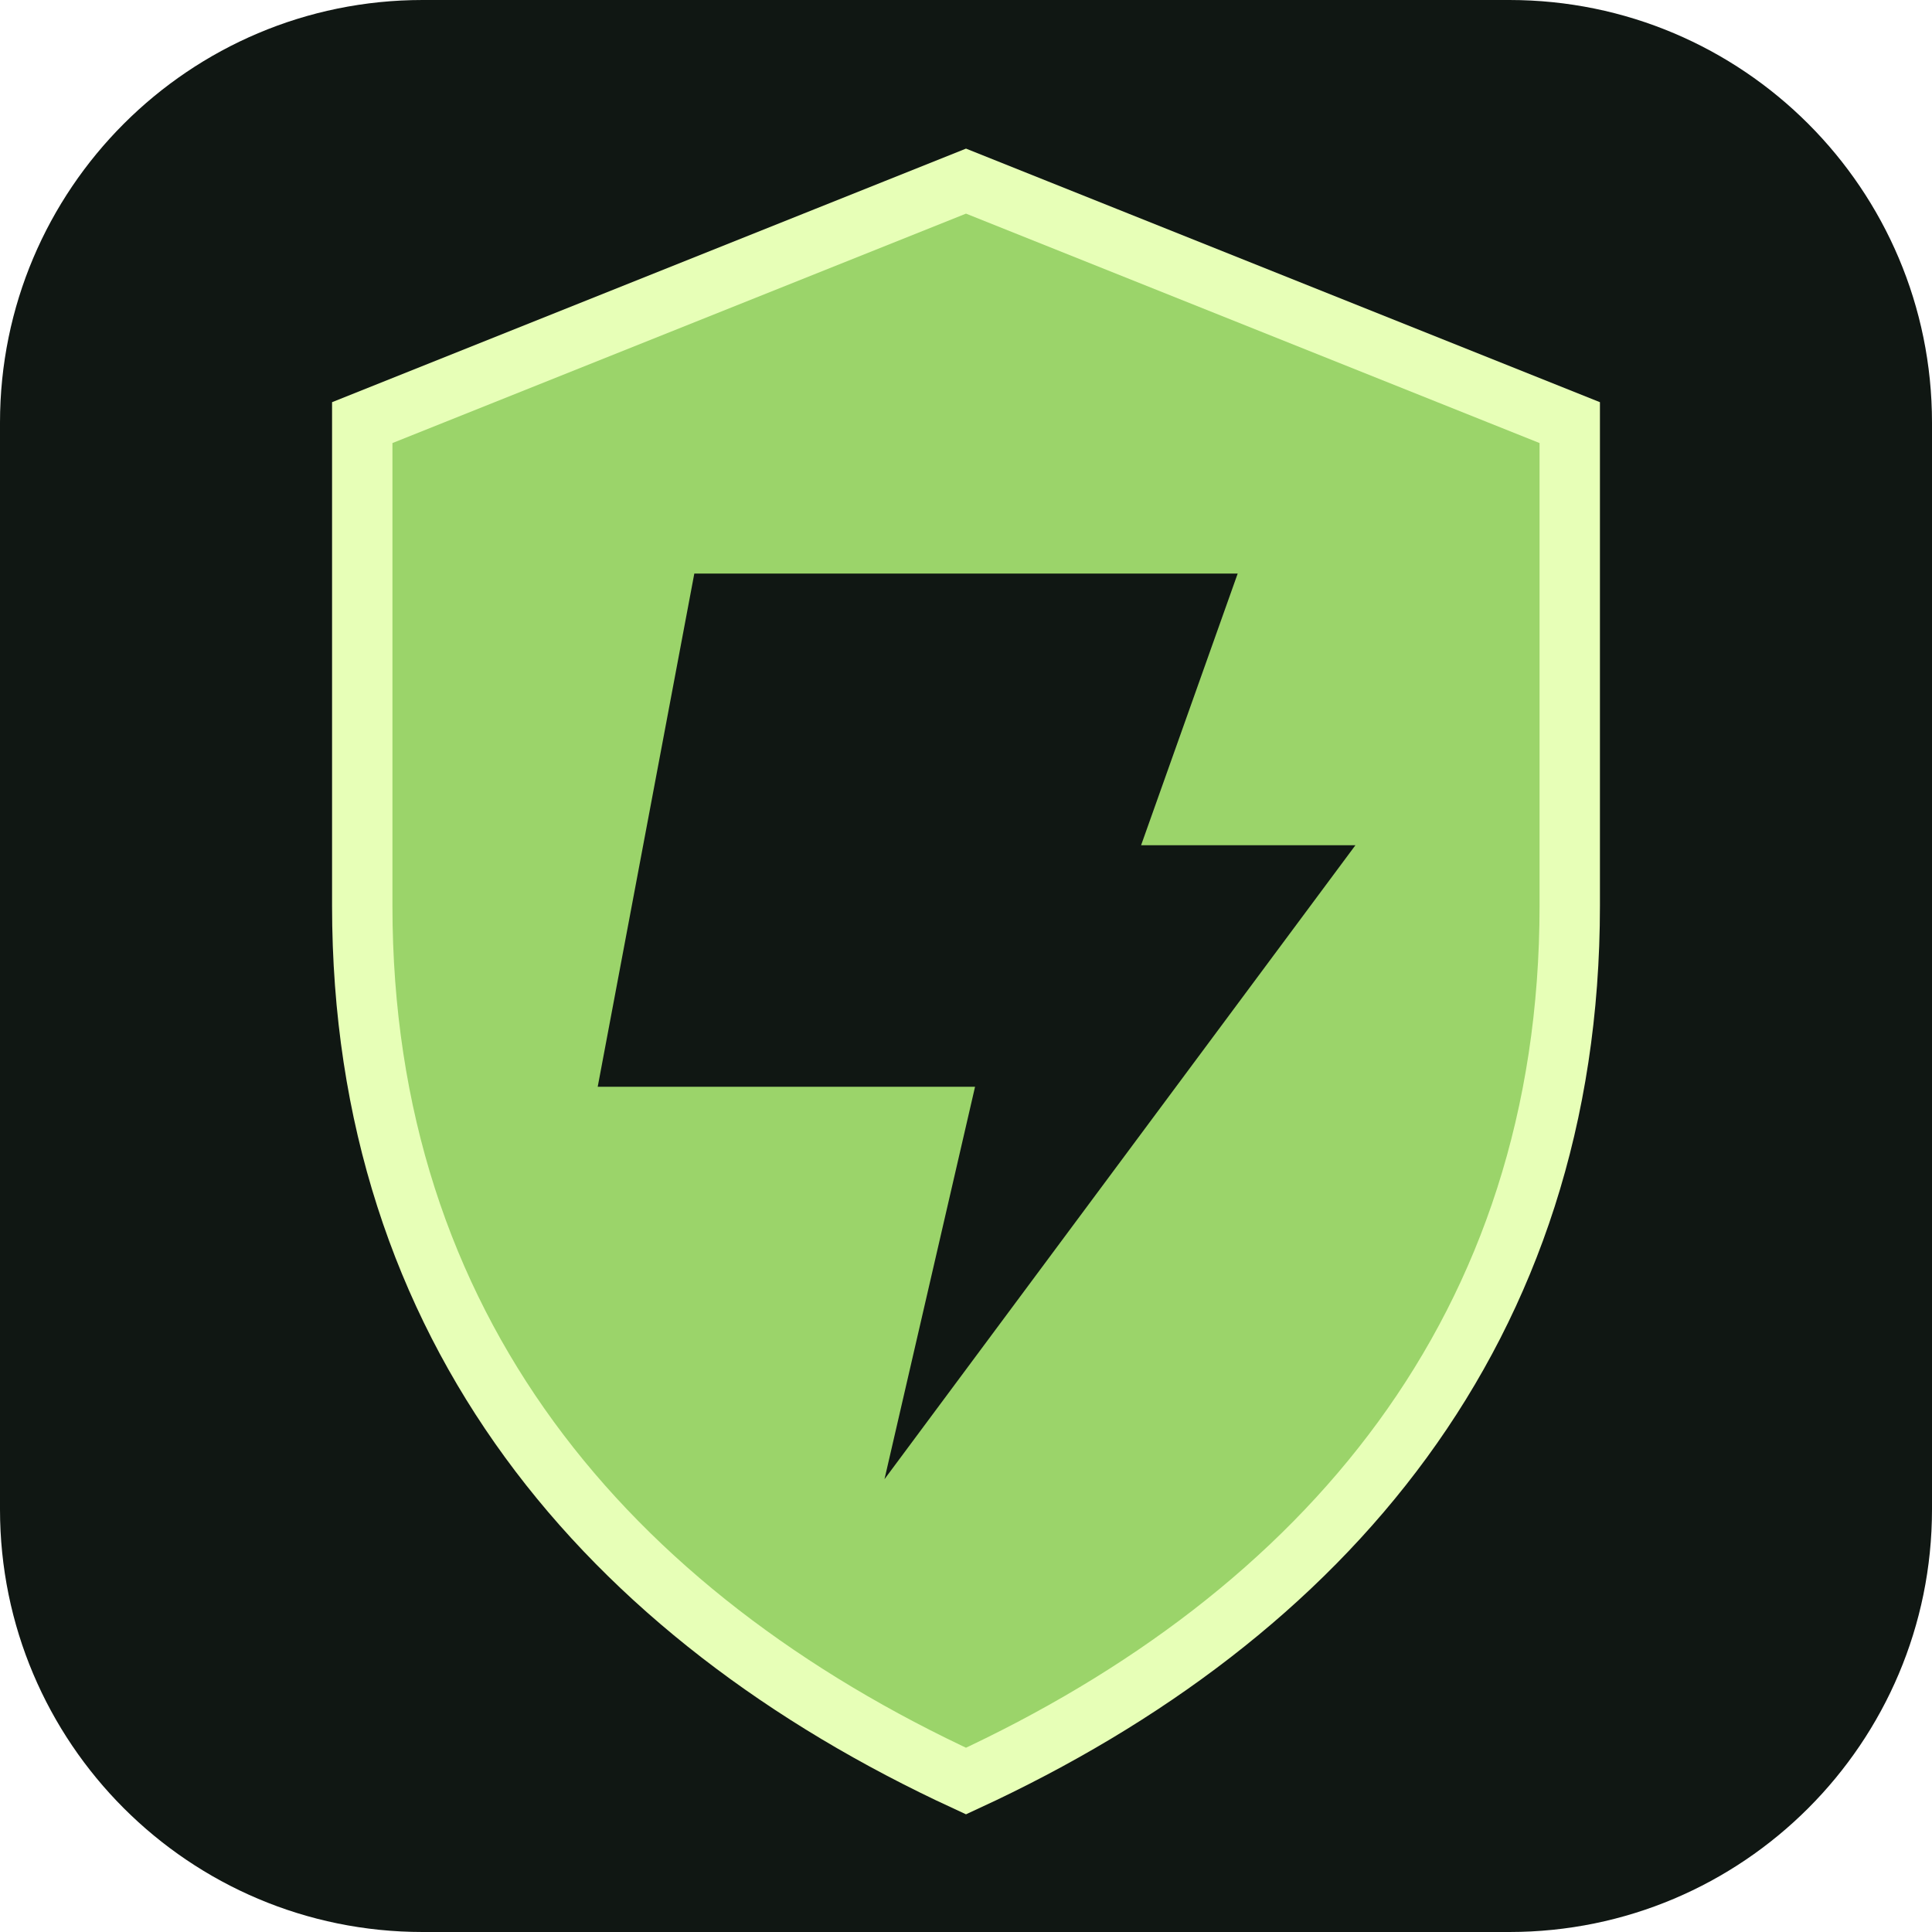
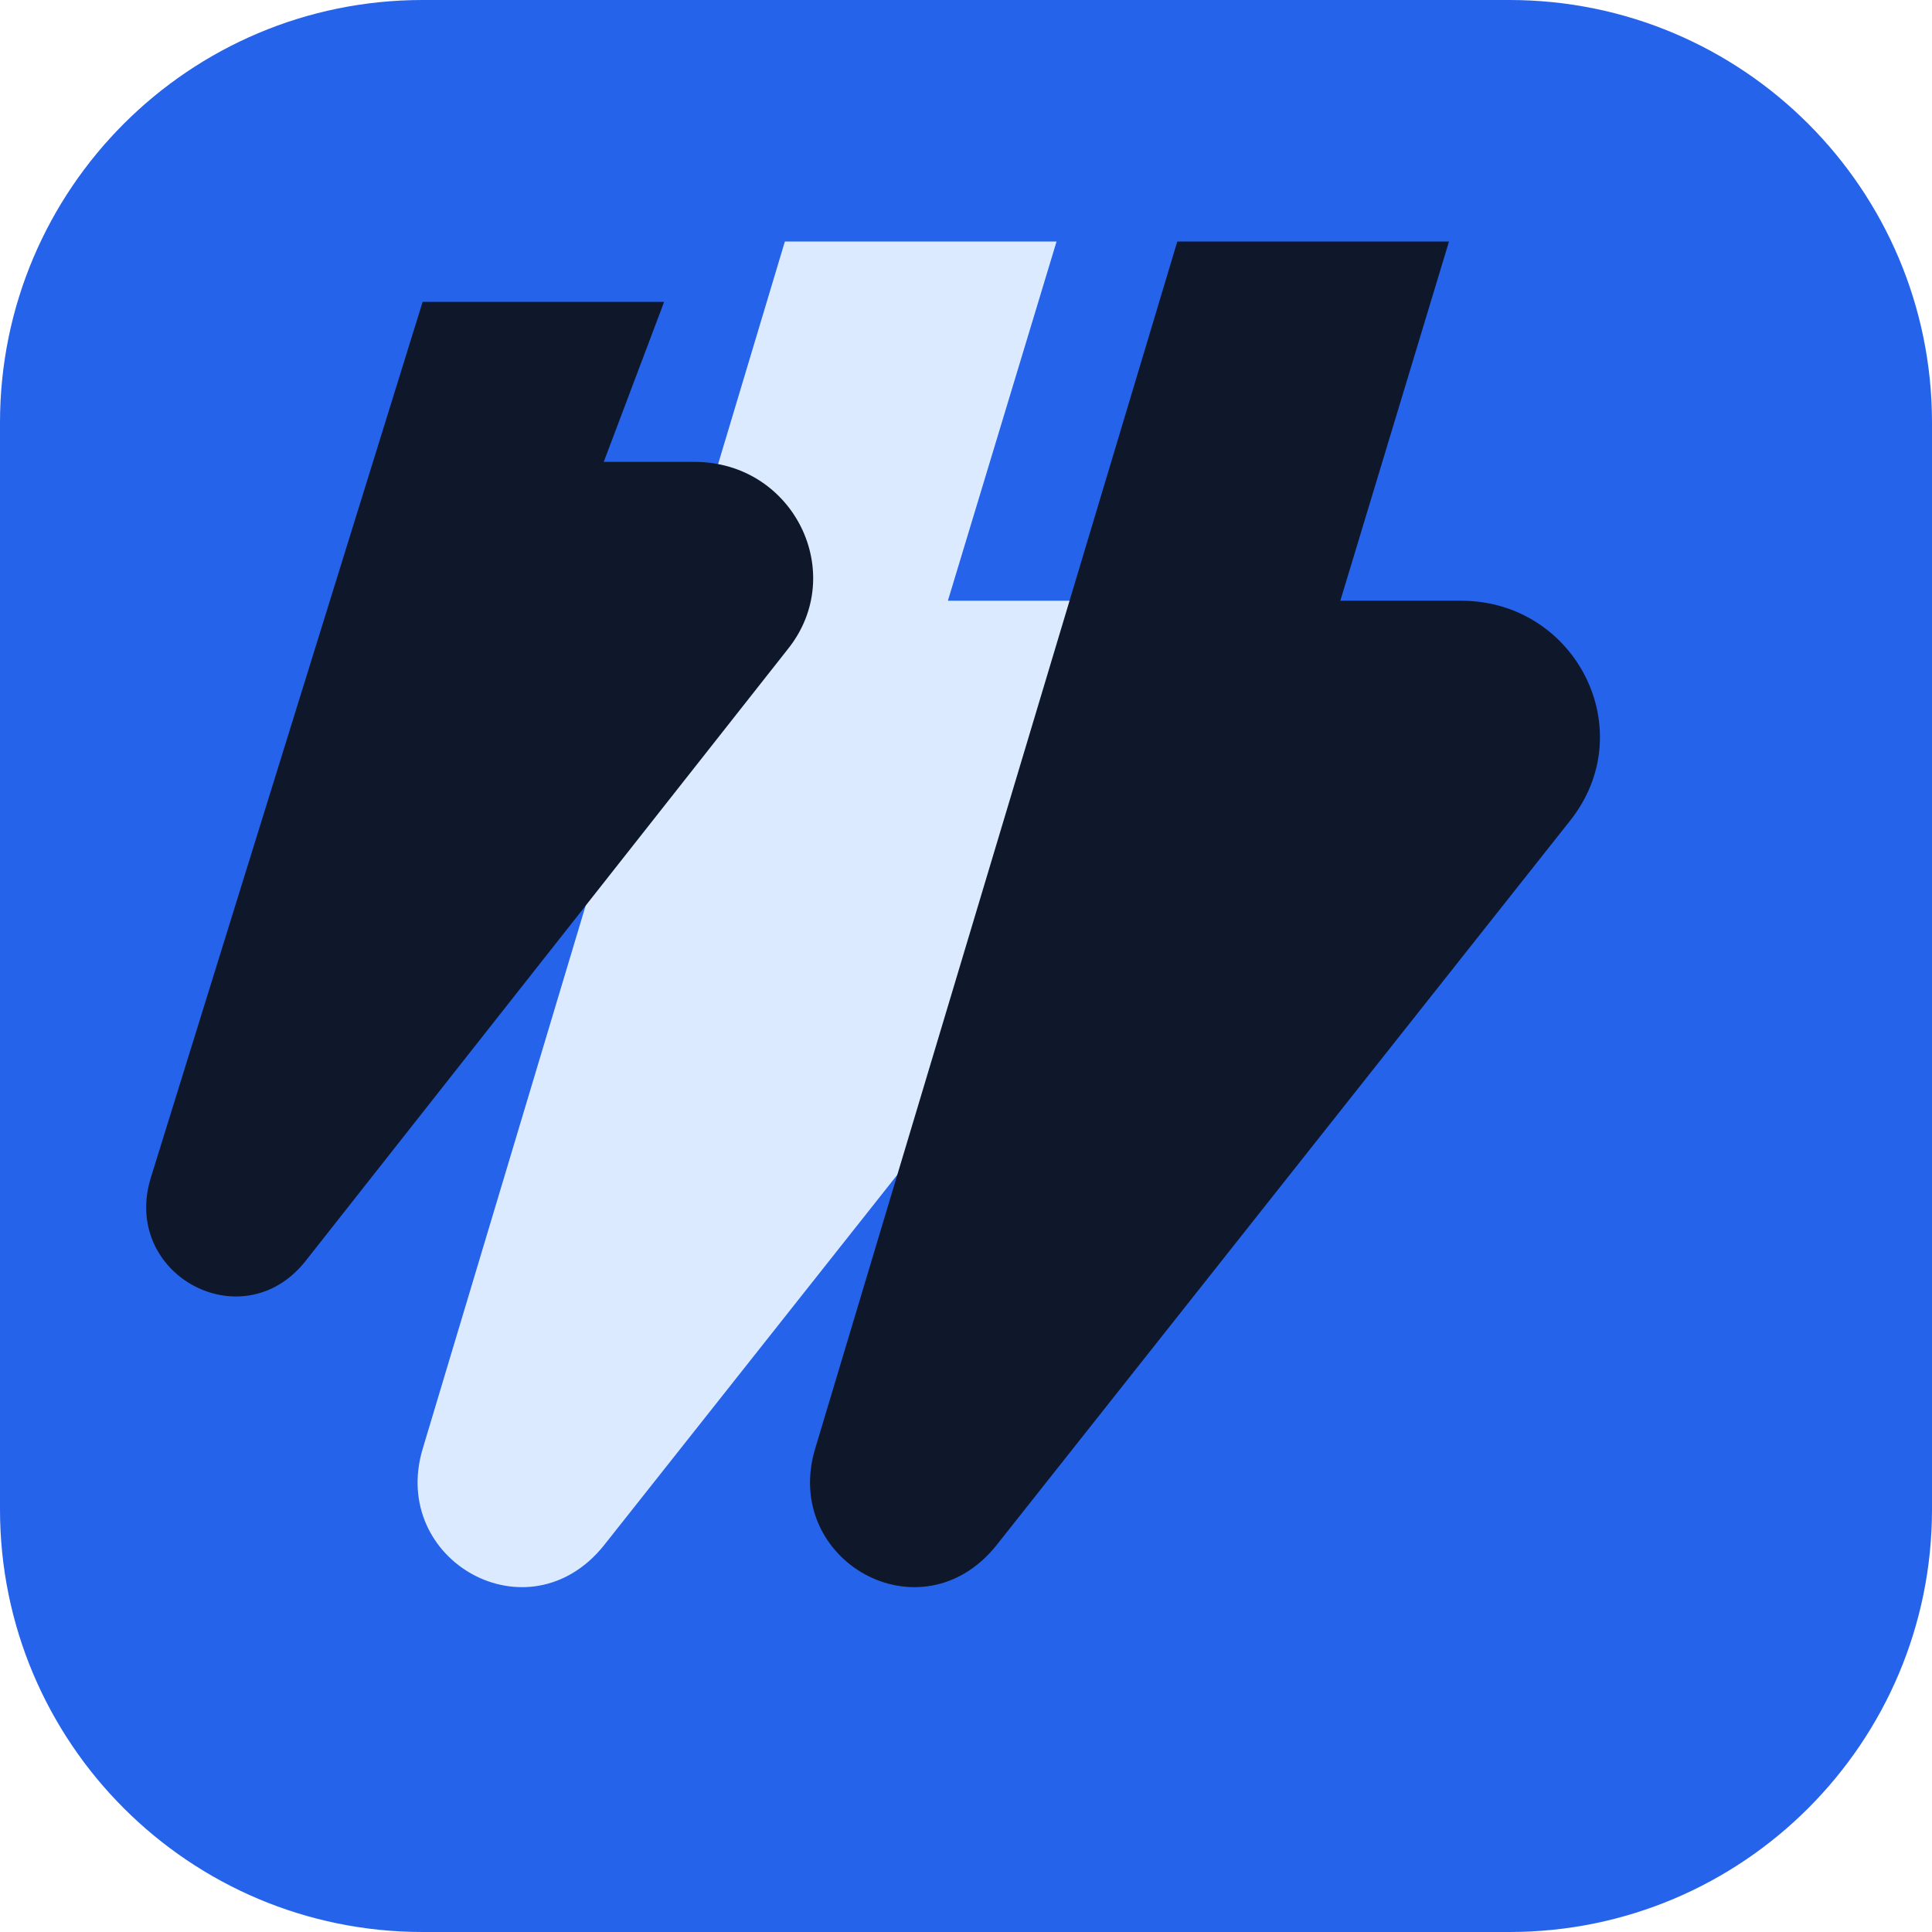
<svg xmlns="http://www.w3.org/2000/svg" viewBox="0 0 64 64">
-   <rect width="64" height="64" rx="14" fill="#101713" />
-   <path d="M32 6 12 14v16c0 14 8.1 23.5 20 29 11.9-5.5 20-15 20-29V14L32 6Z" fill="#9bd46a" />
-   <path d="M23 19h18l-3.2 9h7.1L29.3 49l3-13H19.8L23 19Z" fill="#101713" />
-   <path d="M32 6 12 14v16c0 14 8.1 23.5 20 29 11.9-5.5 20-15 20-29V14L32 6Z" fill="none" stroke="#e7ffb7" stroke-width="2" />
+   <rect width="64" height="64" rx="14" fill="#2563eb" />
+   <path d="M26 8 14 48c-1.1 3.7 3.5 6.3 6 3.2l19-24c2.4-3 .2-7.3-3.6-7.3h-4L35 8h-9Z" fill="#dbeafe" />
+   <path d="M39 8 27 48c-1.1 3.7 3.5 6.3 6 3.2l19-24c2.4-3 .2-7.3-3.6-7.3h-4L48 8h-9Z" fill="#0f172a" />
+   <path d="M14 10 5 39c-1 3.2 3 5.4 5.1 2.8l16-20.3c2-2.5.2-6.2-3.1-6.2h-3L22 10h-8Z" fill="#0f172a" />
</svg>
